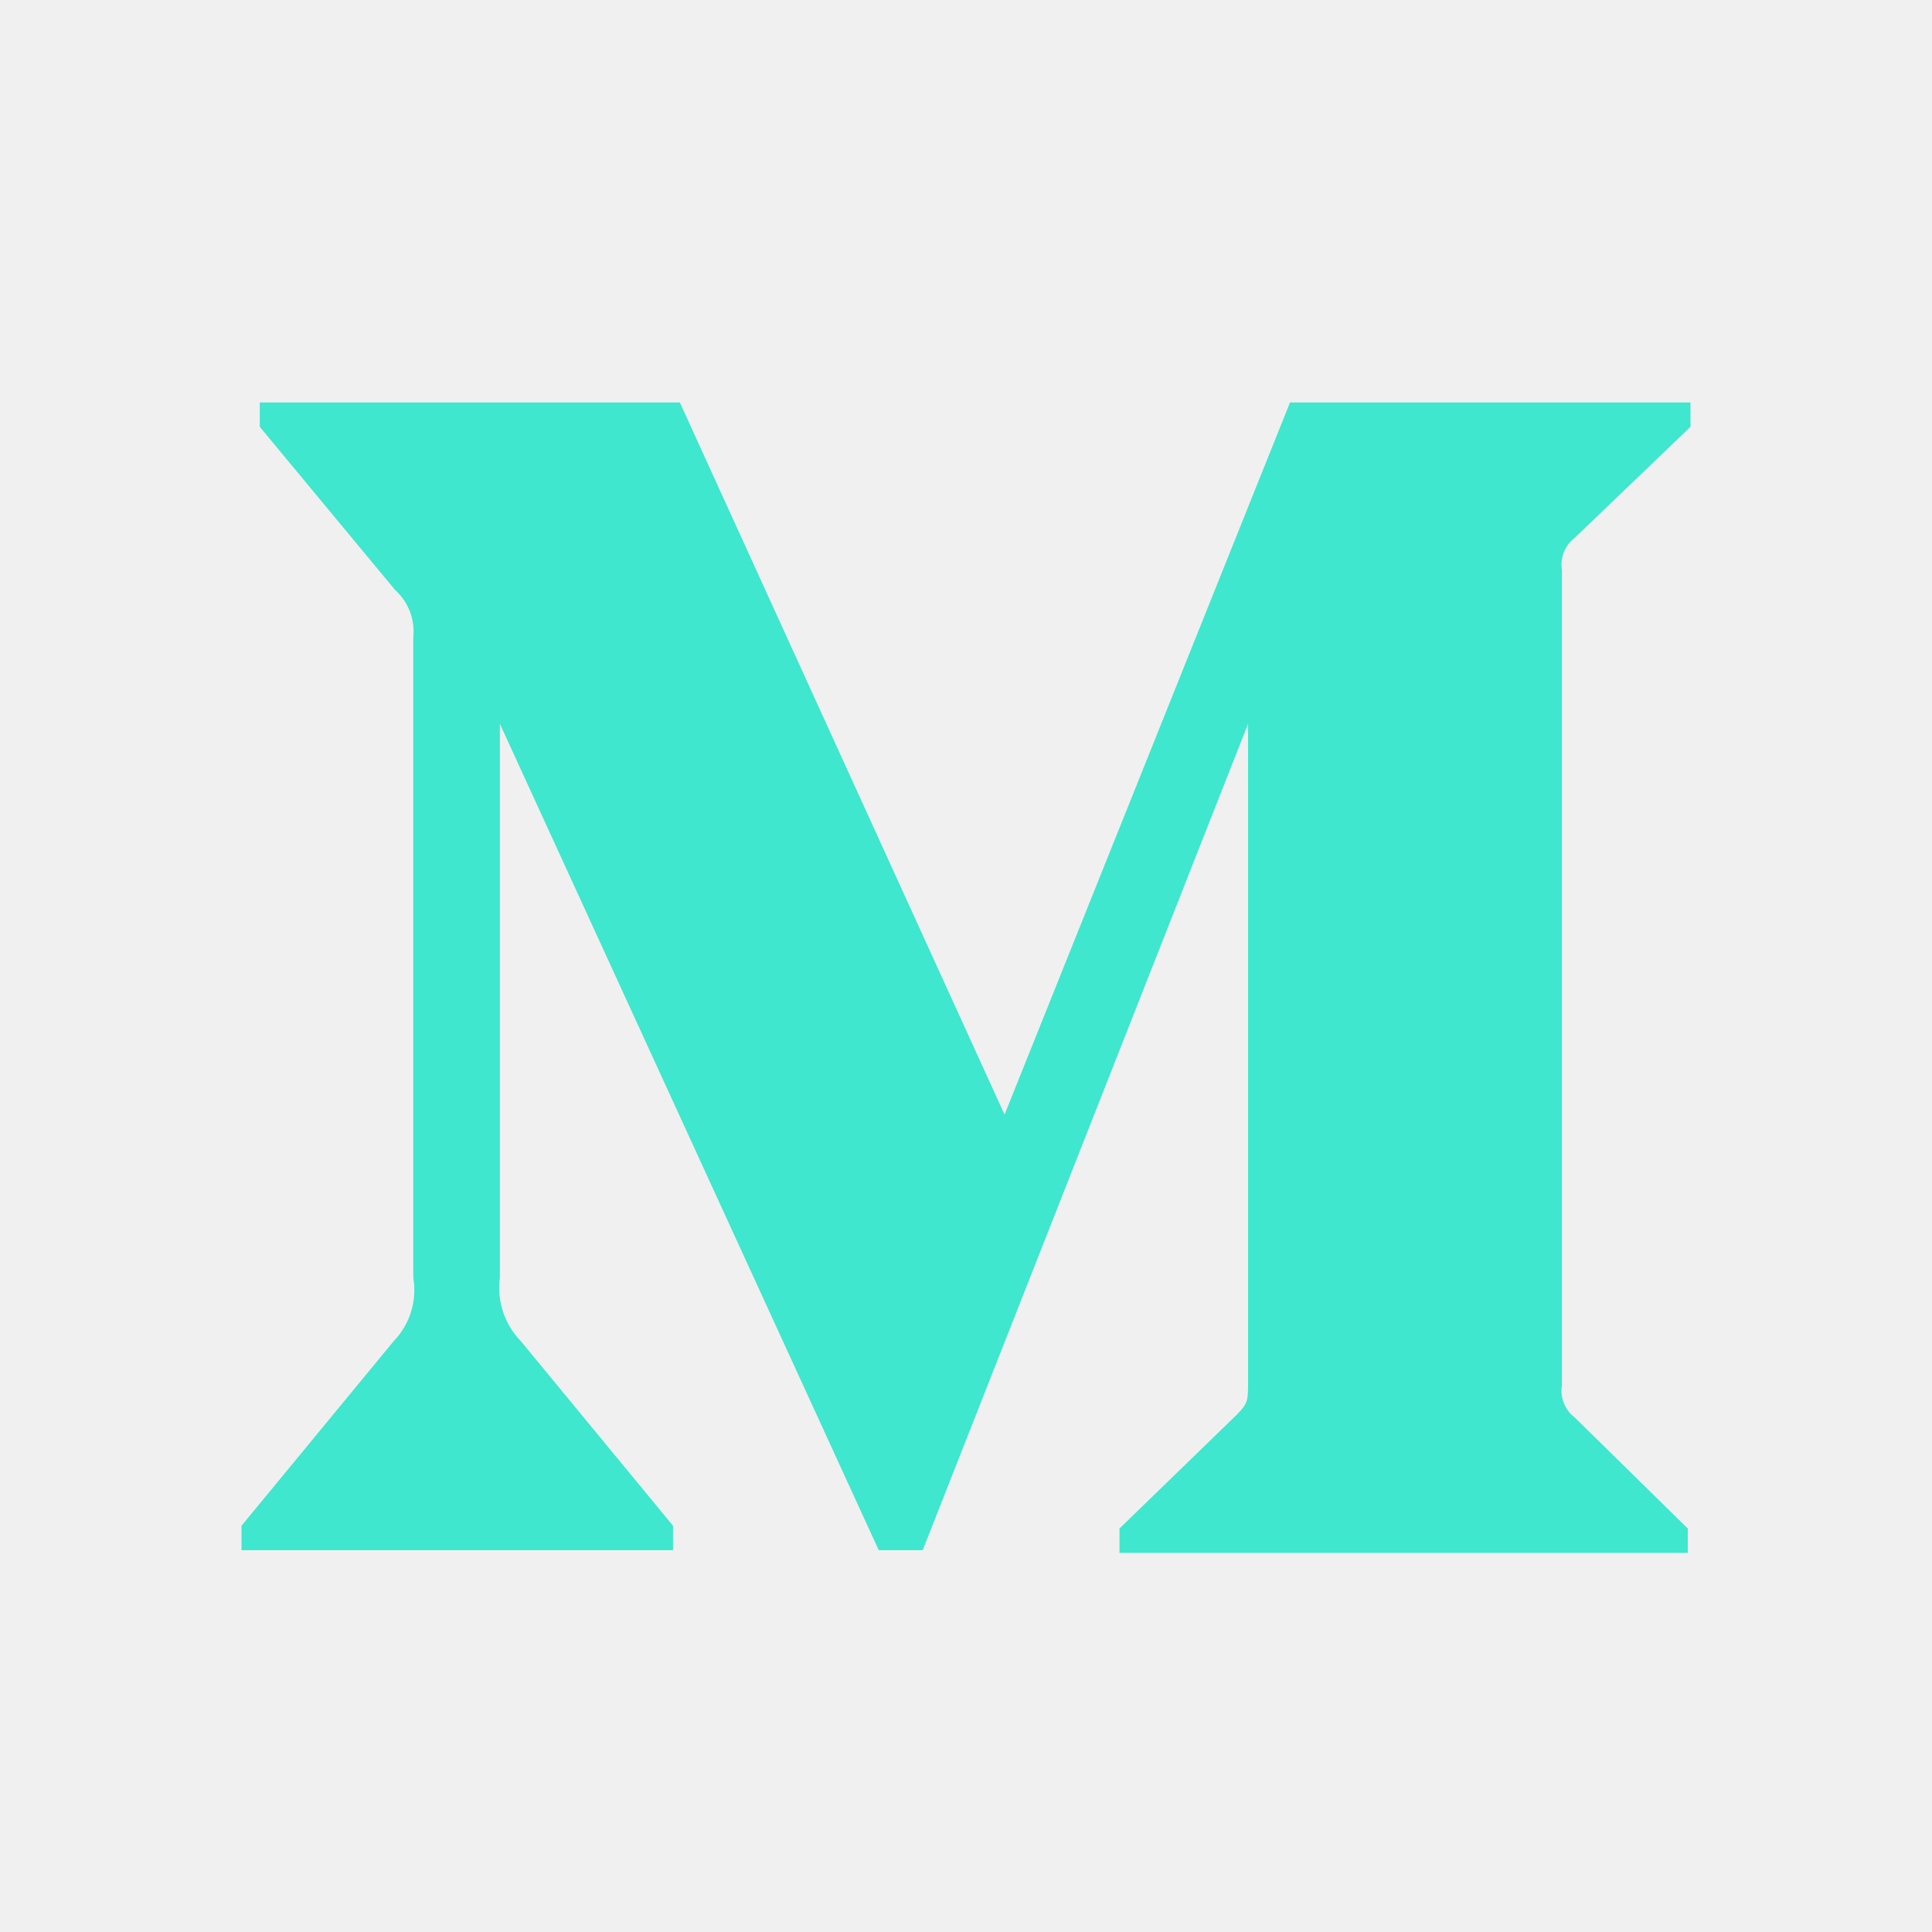
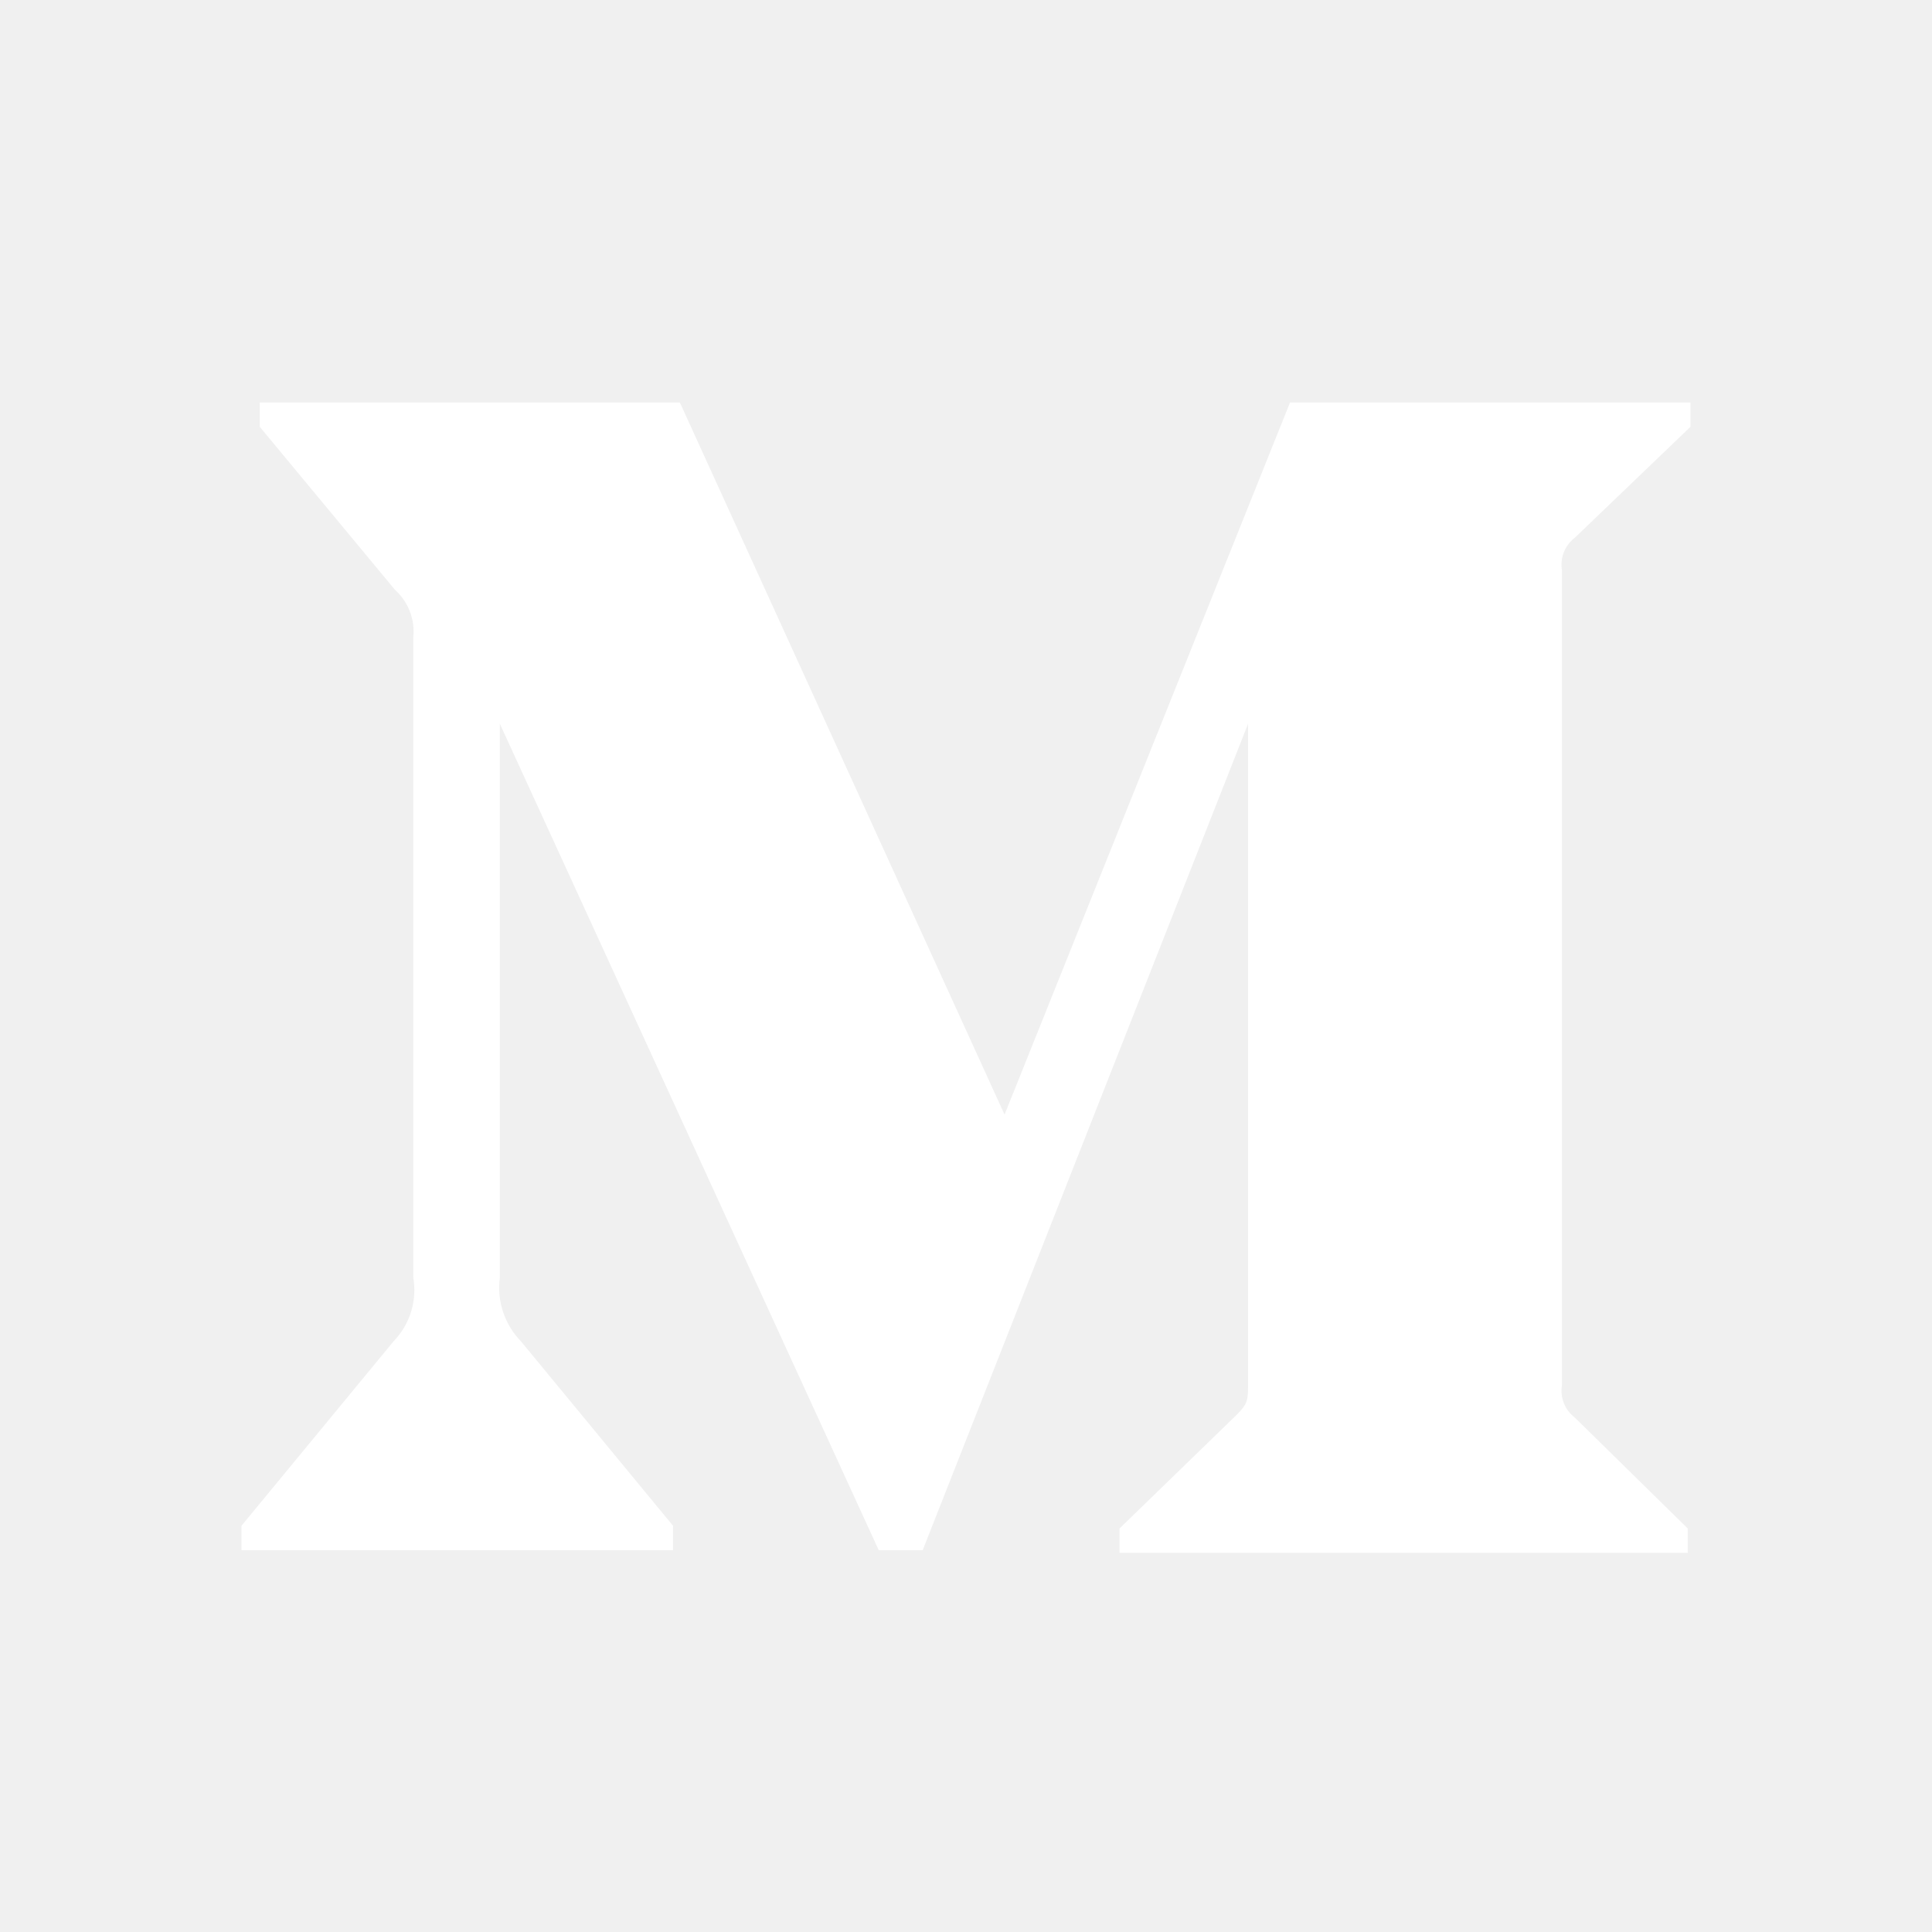
<svg xmlns="http://www.w3.org/2000/svg" width="48" height="48" viewBox="0 0 48 48" fill="none">
-   <path fill-rule="evenodd" clip-rule="evenodd" d="M10.268 15.831C10.313 15.388 10.144 14.951 9.814 14.655L6.454 10.604V10H16.891L24.958 27.692L32.05 10H41.999V10.604L39.126 13.36C38.878 13.549 38.755 13.86 38.806 14.167V34.414C38.755 34.72 38.878 35.031 39.126 35.219L41.932 37.975V38.58H27.814V37.975L30.723 35.152C31.008 34.867 31.008 34.783 31.008 34.346V17.982L22.924 38.514H21.832L12.419 17.982V31.742C12.341 32.32 12.534 32.904 12.94 33.321L16.721 37.907V38.514H6V37.907L9.781 33.321C10.186 32.902 10.366 32.316 10.268 31.742V15.831Z" fill="#3EE7CD" />
+   <path fill-rule="evenodd" clip-rule="evenodd" d="M10.268 15.831C10.313 15.388 10.144 14.951 9.814 14.655L6.454 10.604V10H16.891L24.958 27.692L32.05 10H41.999V10.604L39.126 13.36C38.878 13.549 38.755 13.86 38.806 14.167V34.414C38.755 34.72 38.878 35.031 39.126 35.219L41.932 37.975V38.58H27.814V37.975L30.723 35.152C31.008 34.867 31.008 34.783 31.008 34.346V17.982L22.924 38.514H21.832L12.419 17.982V31.742C12.341 32.32 12.534 32.904 12.94 33.321L16.721 37.907V38.514H6V37.907L9.781 33.321C10.186 32.902 10.366 32.316 10.268 31.742V15.831Z" fill="#FFF" />
</svg>
